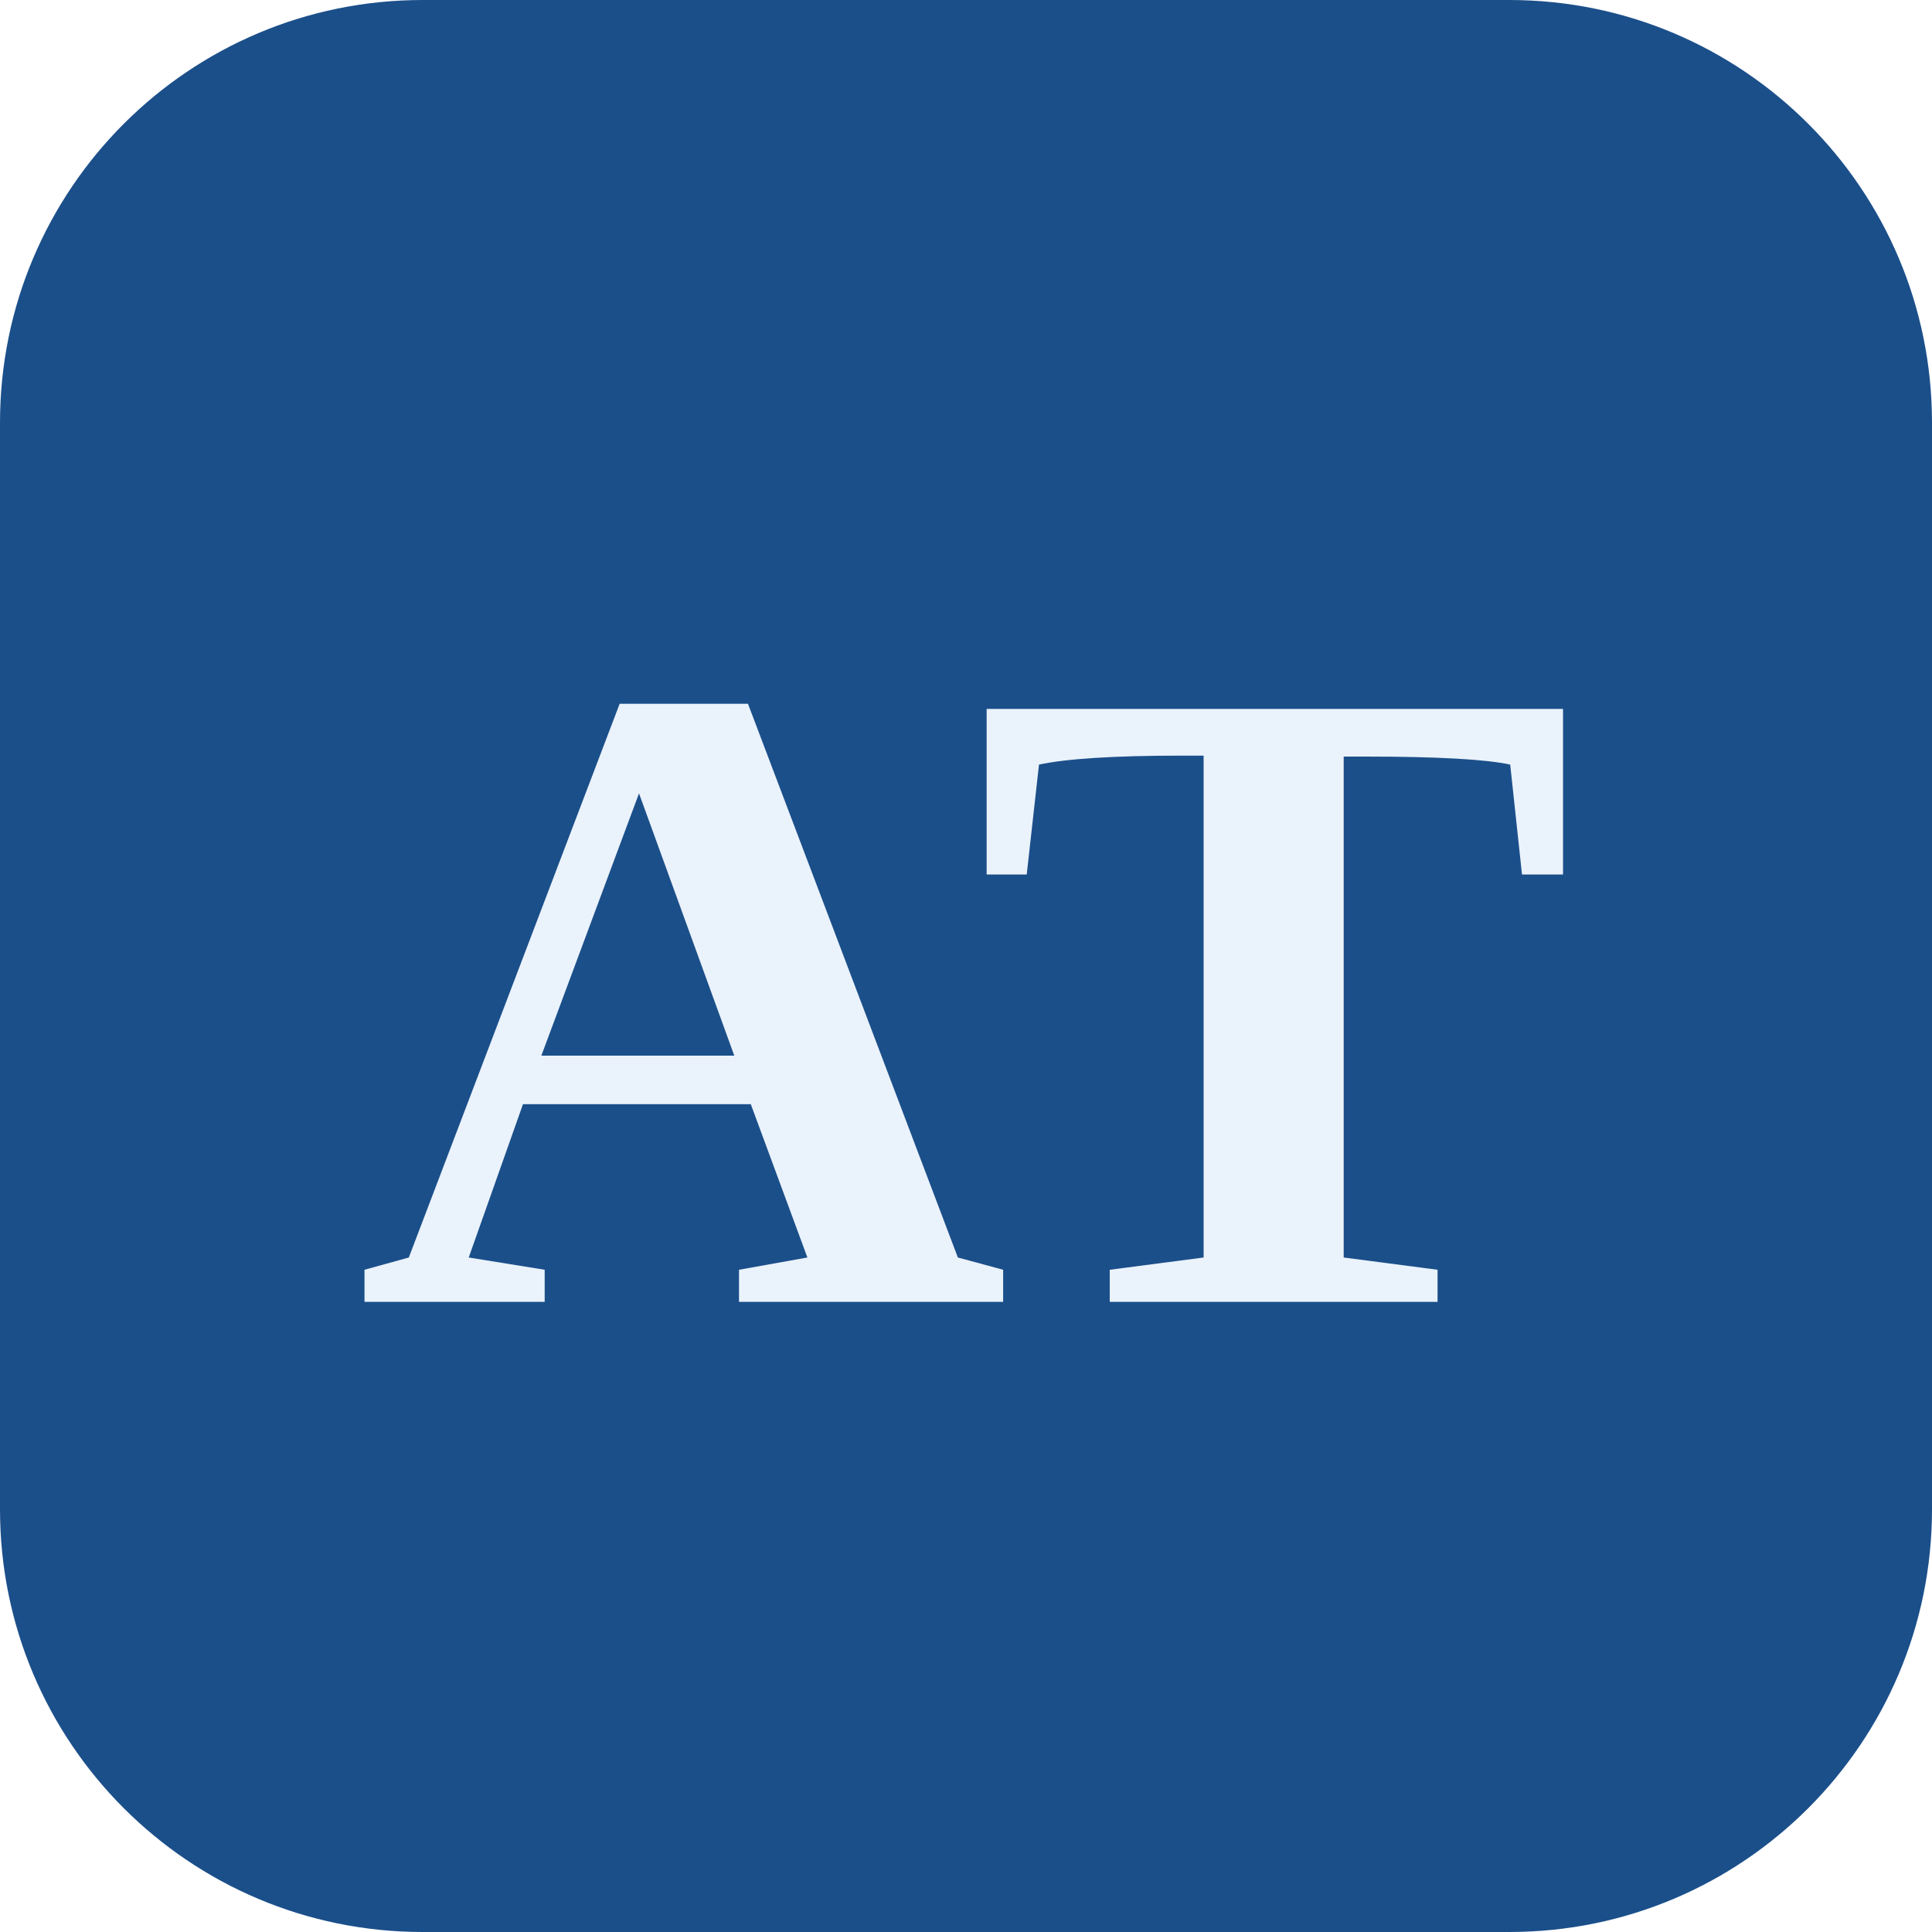
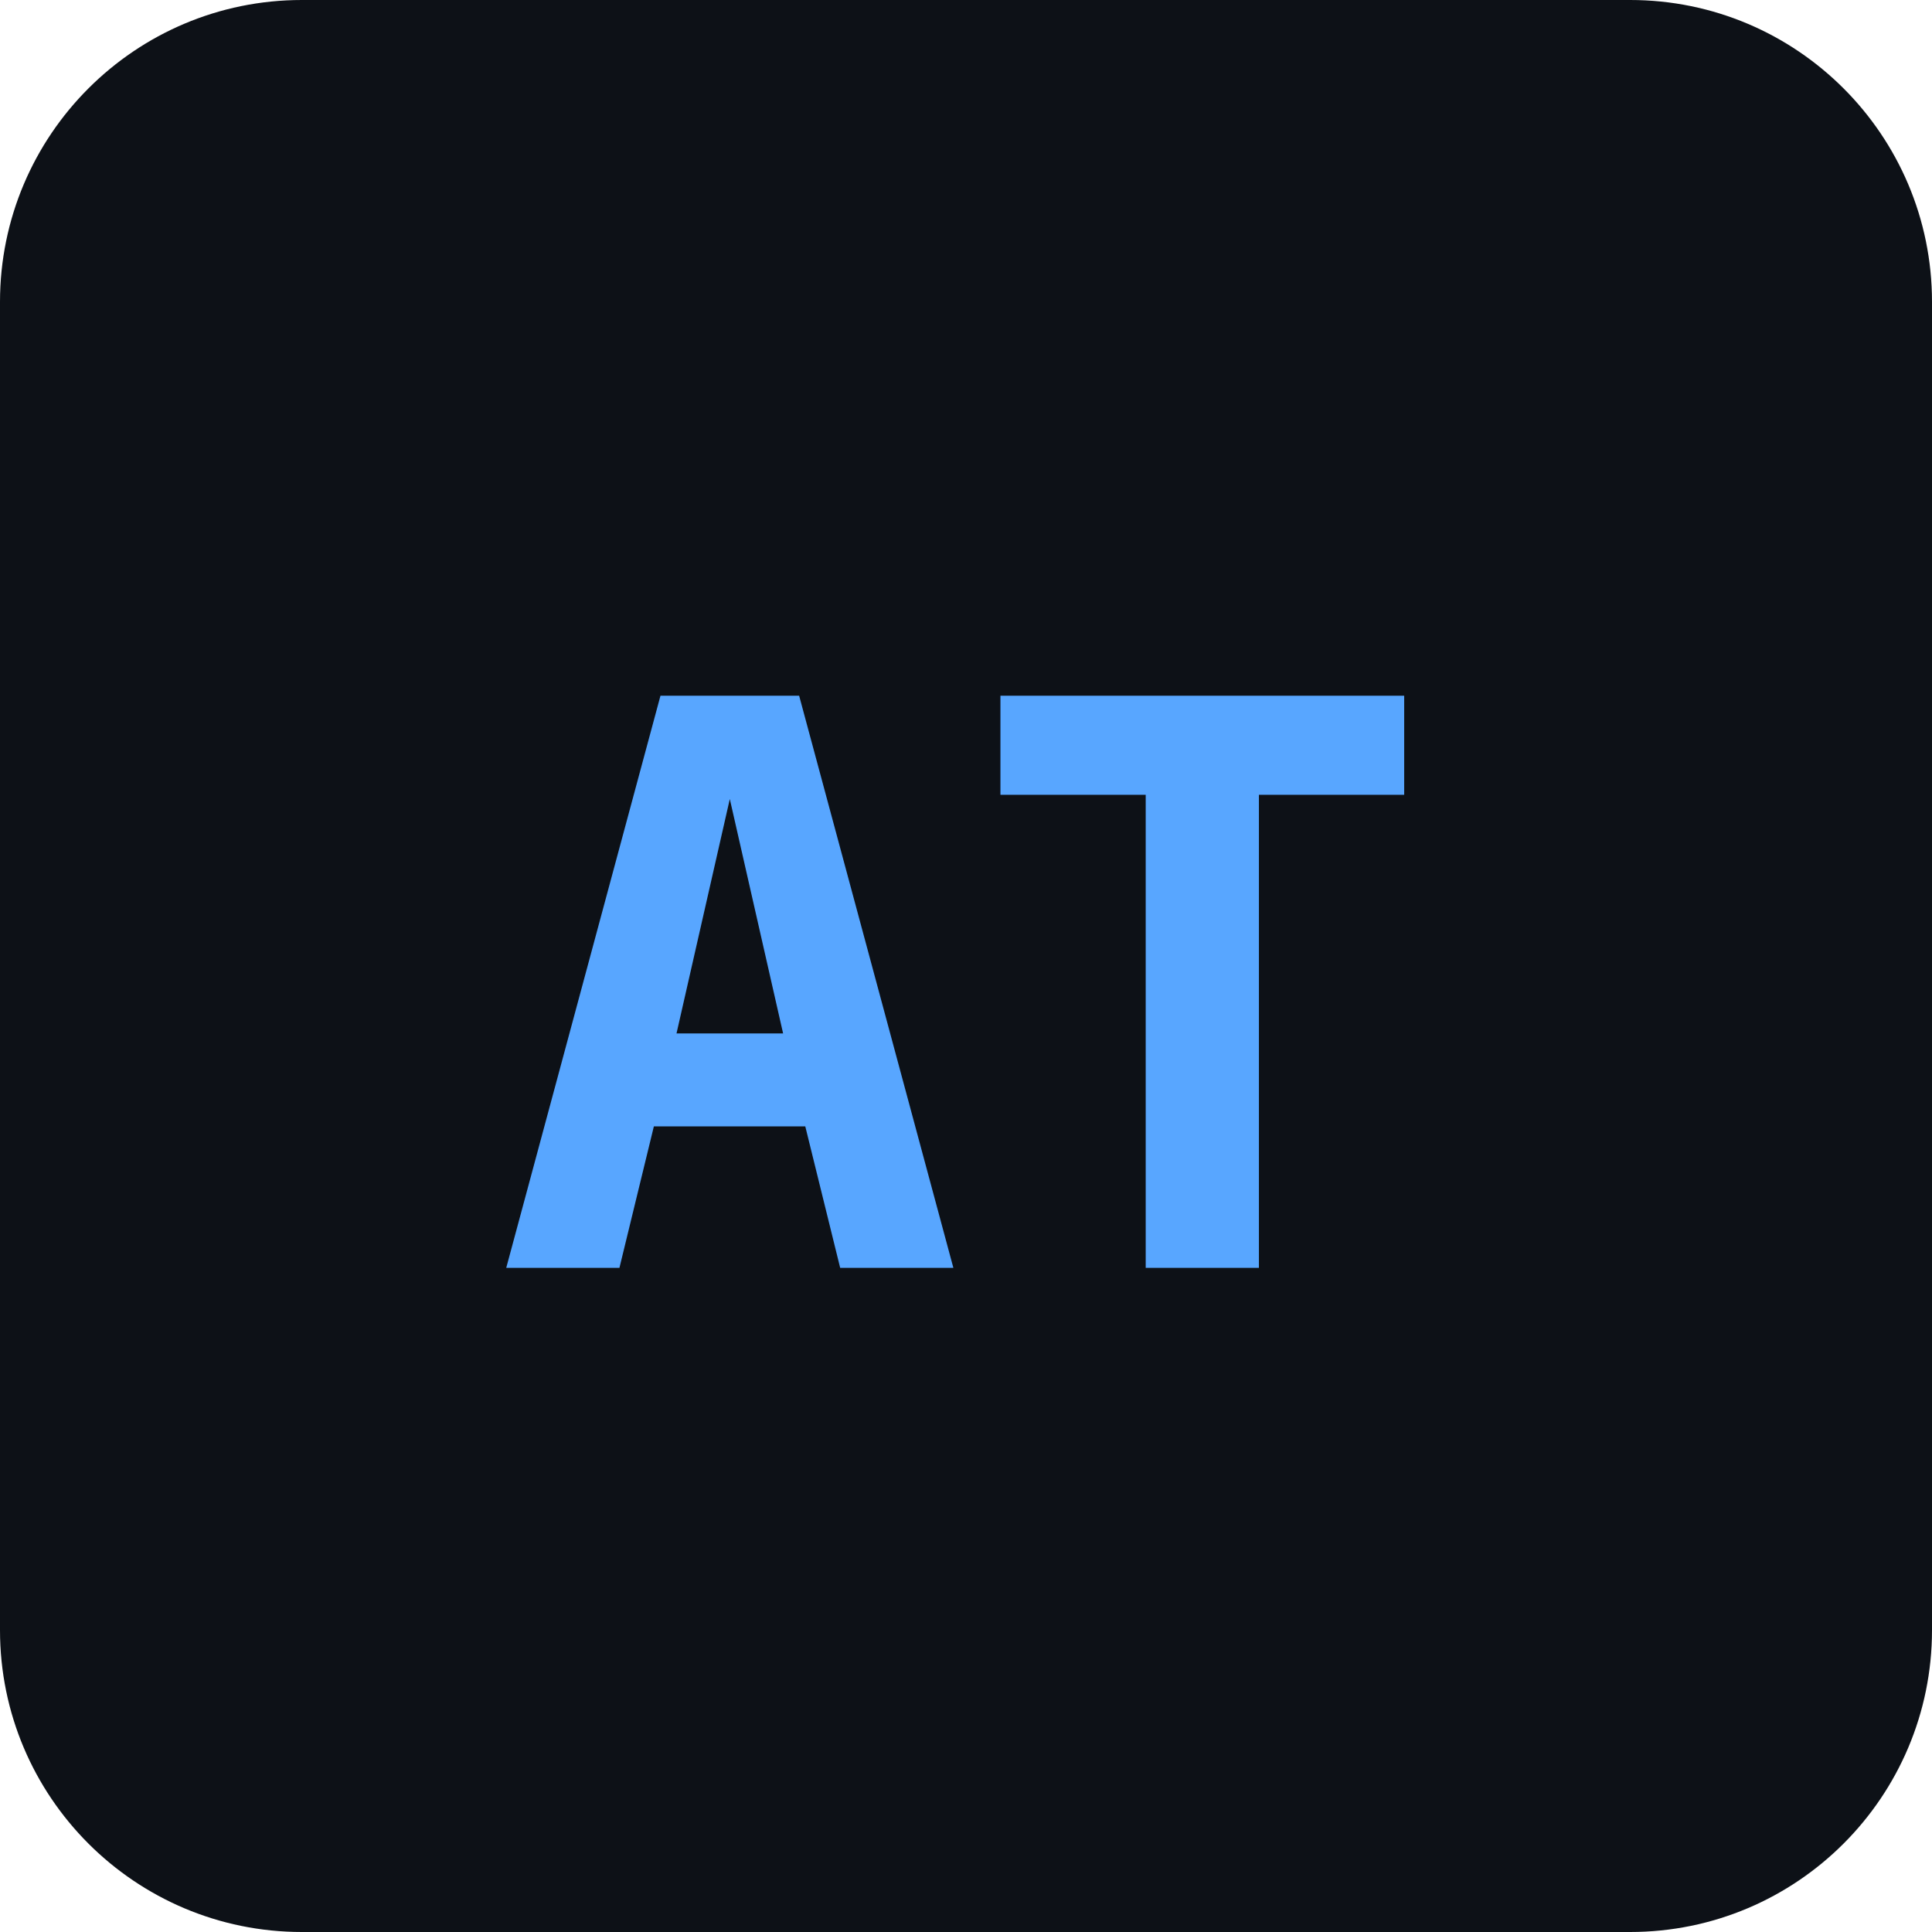
<svg xmlns="http://www.w3.org/2000/svg" viewBox="0 0 64 64" role="img" aria-label="AT">
-   <rect width="64" height="64" rx="14" fill="#1b4f8a" />
-   <text x="32" y="33" font-family="Georgia, 'Times New Roman', serif" font-size="30" font-weight="700" fill="#eaf2fb" text-anchor="middle" dominant-baseline="central" letter-spacing="1">AT</text>
+   <rect width="64" height="64" rx="10" fill="#0d1117" />
+   <text x="32" y="33" font-family="'IBM Plex Mono', ui-monospace, monospace" font-size="26" font-weight="700" fill="#58a6ff" text-anchor="middle" dominant-baseline="central" letter-spacing="0">AT</text>
</svg>
